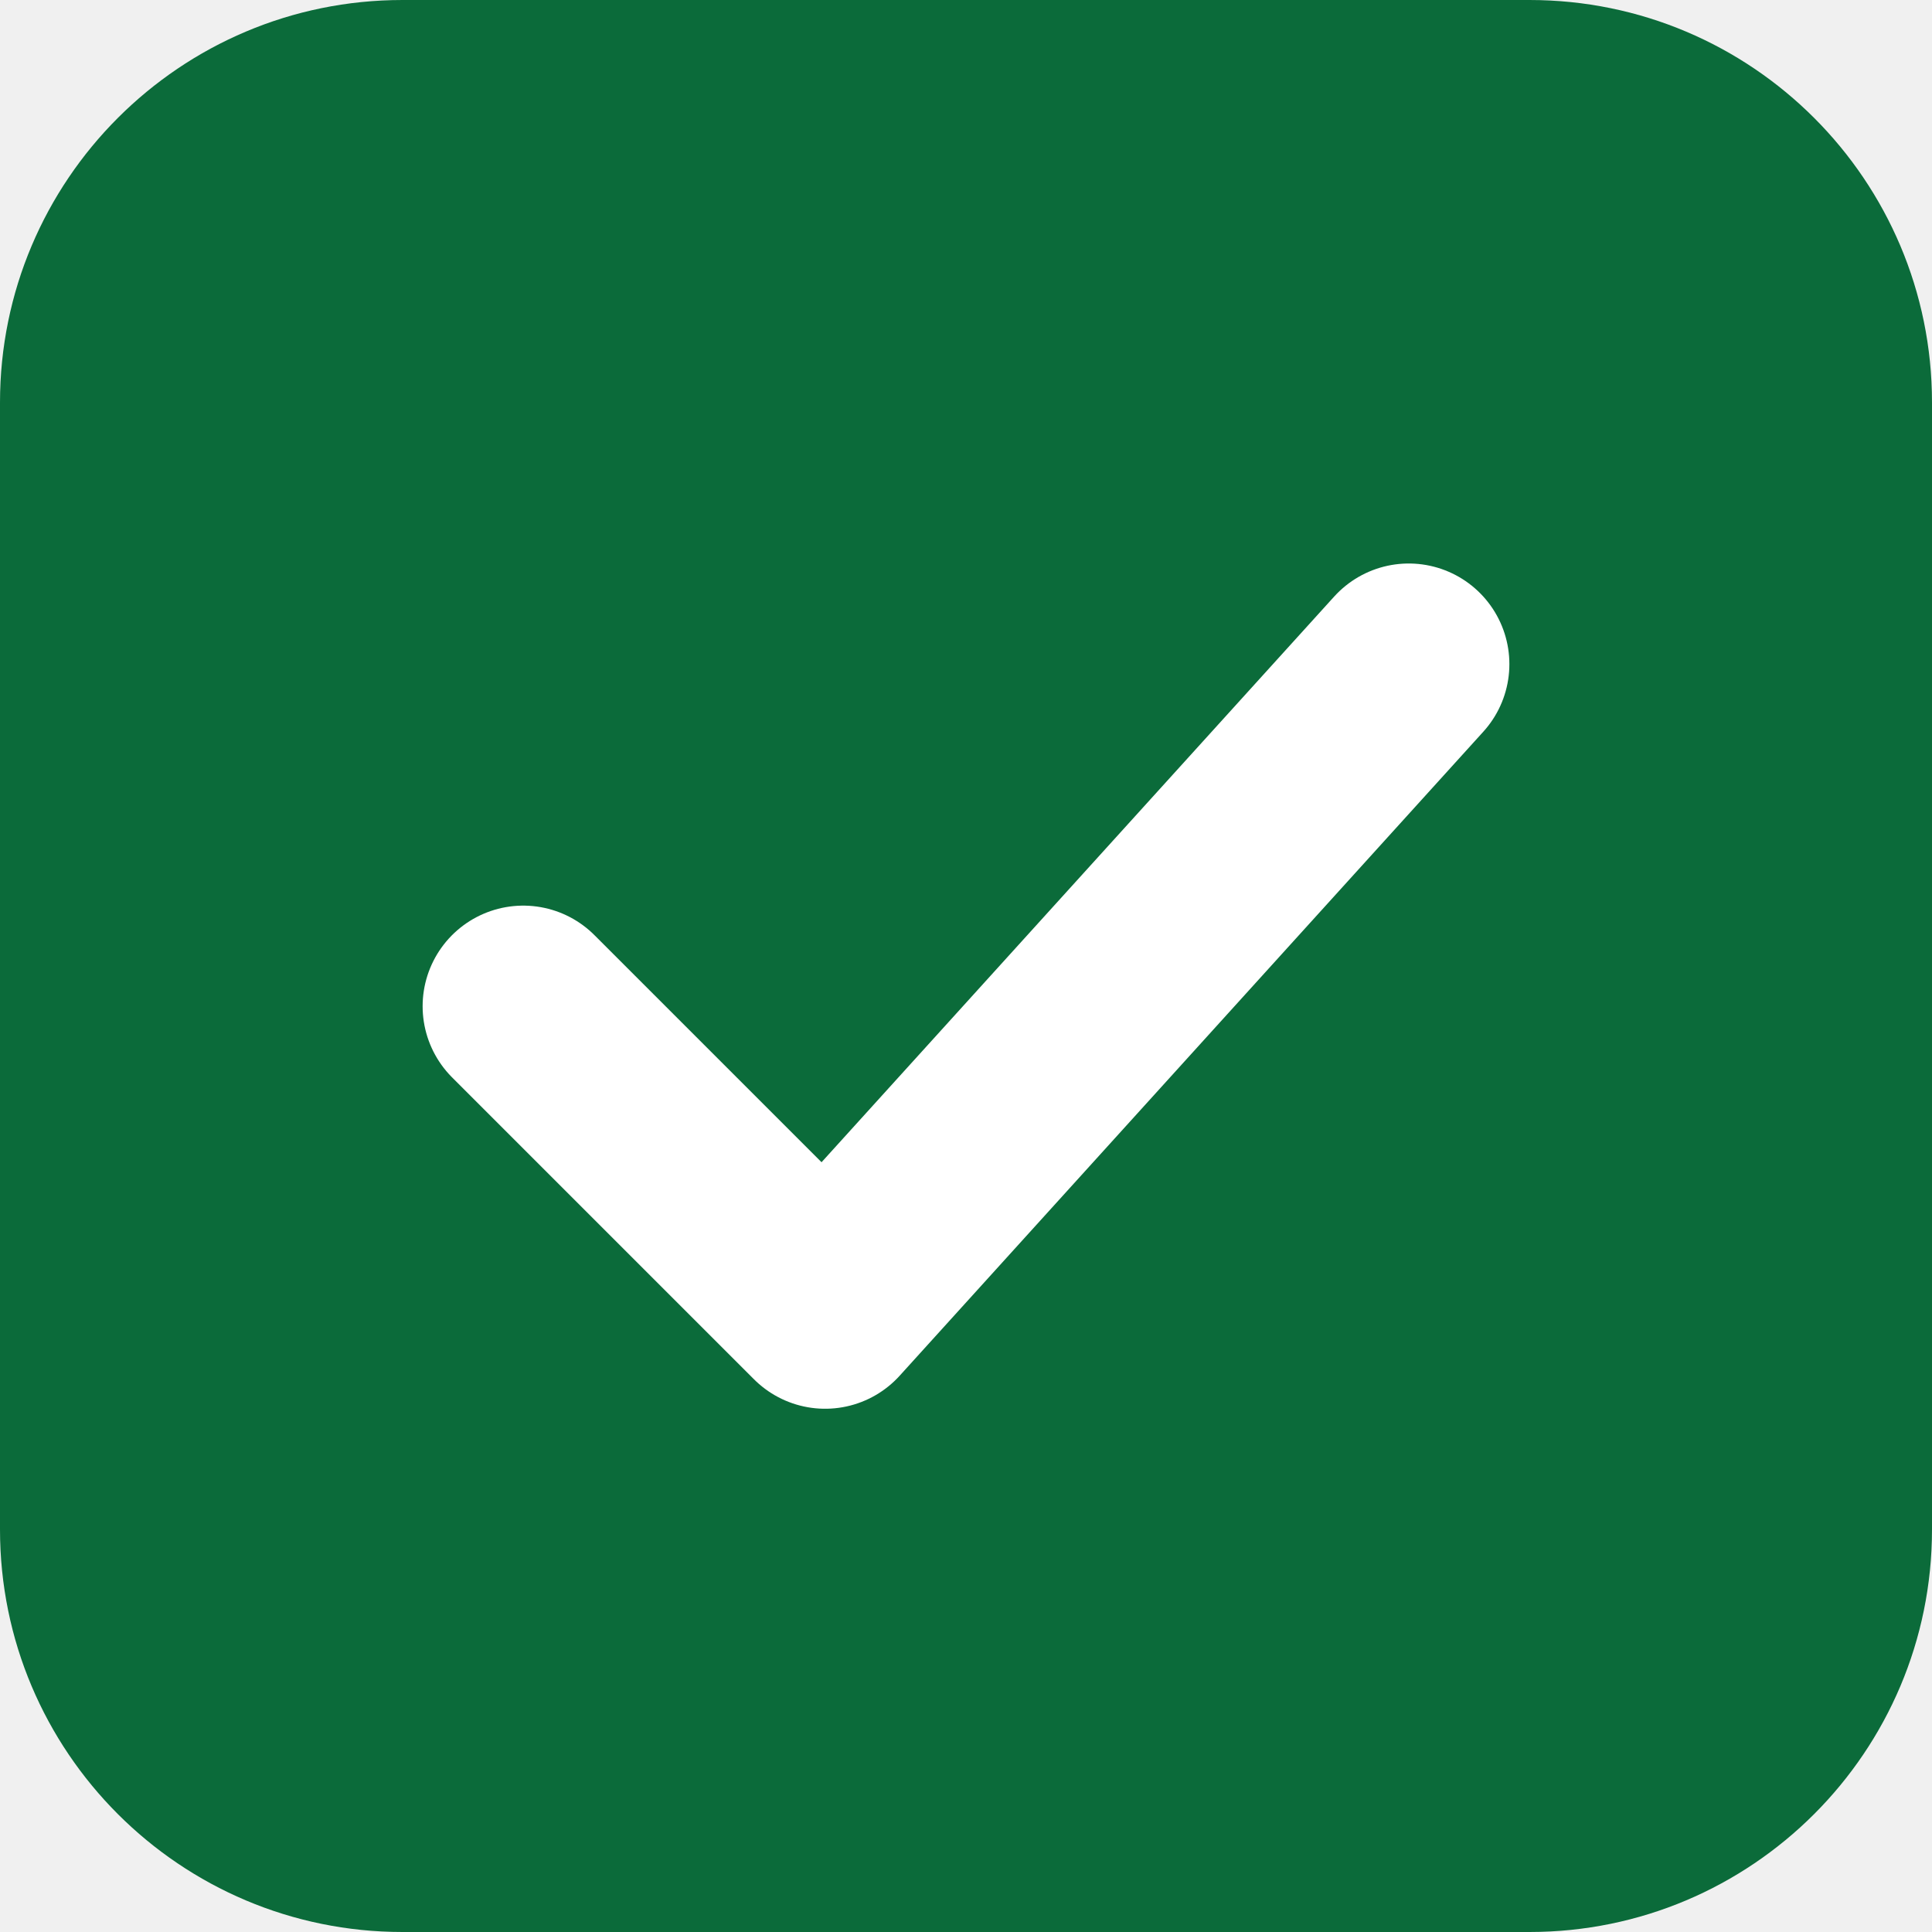
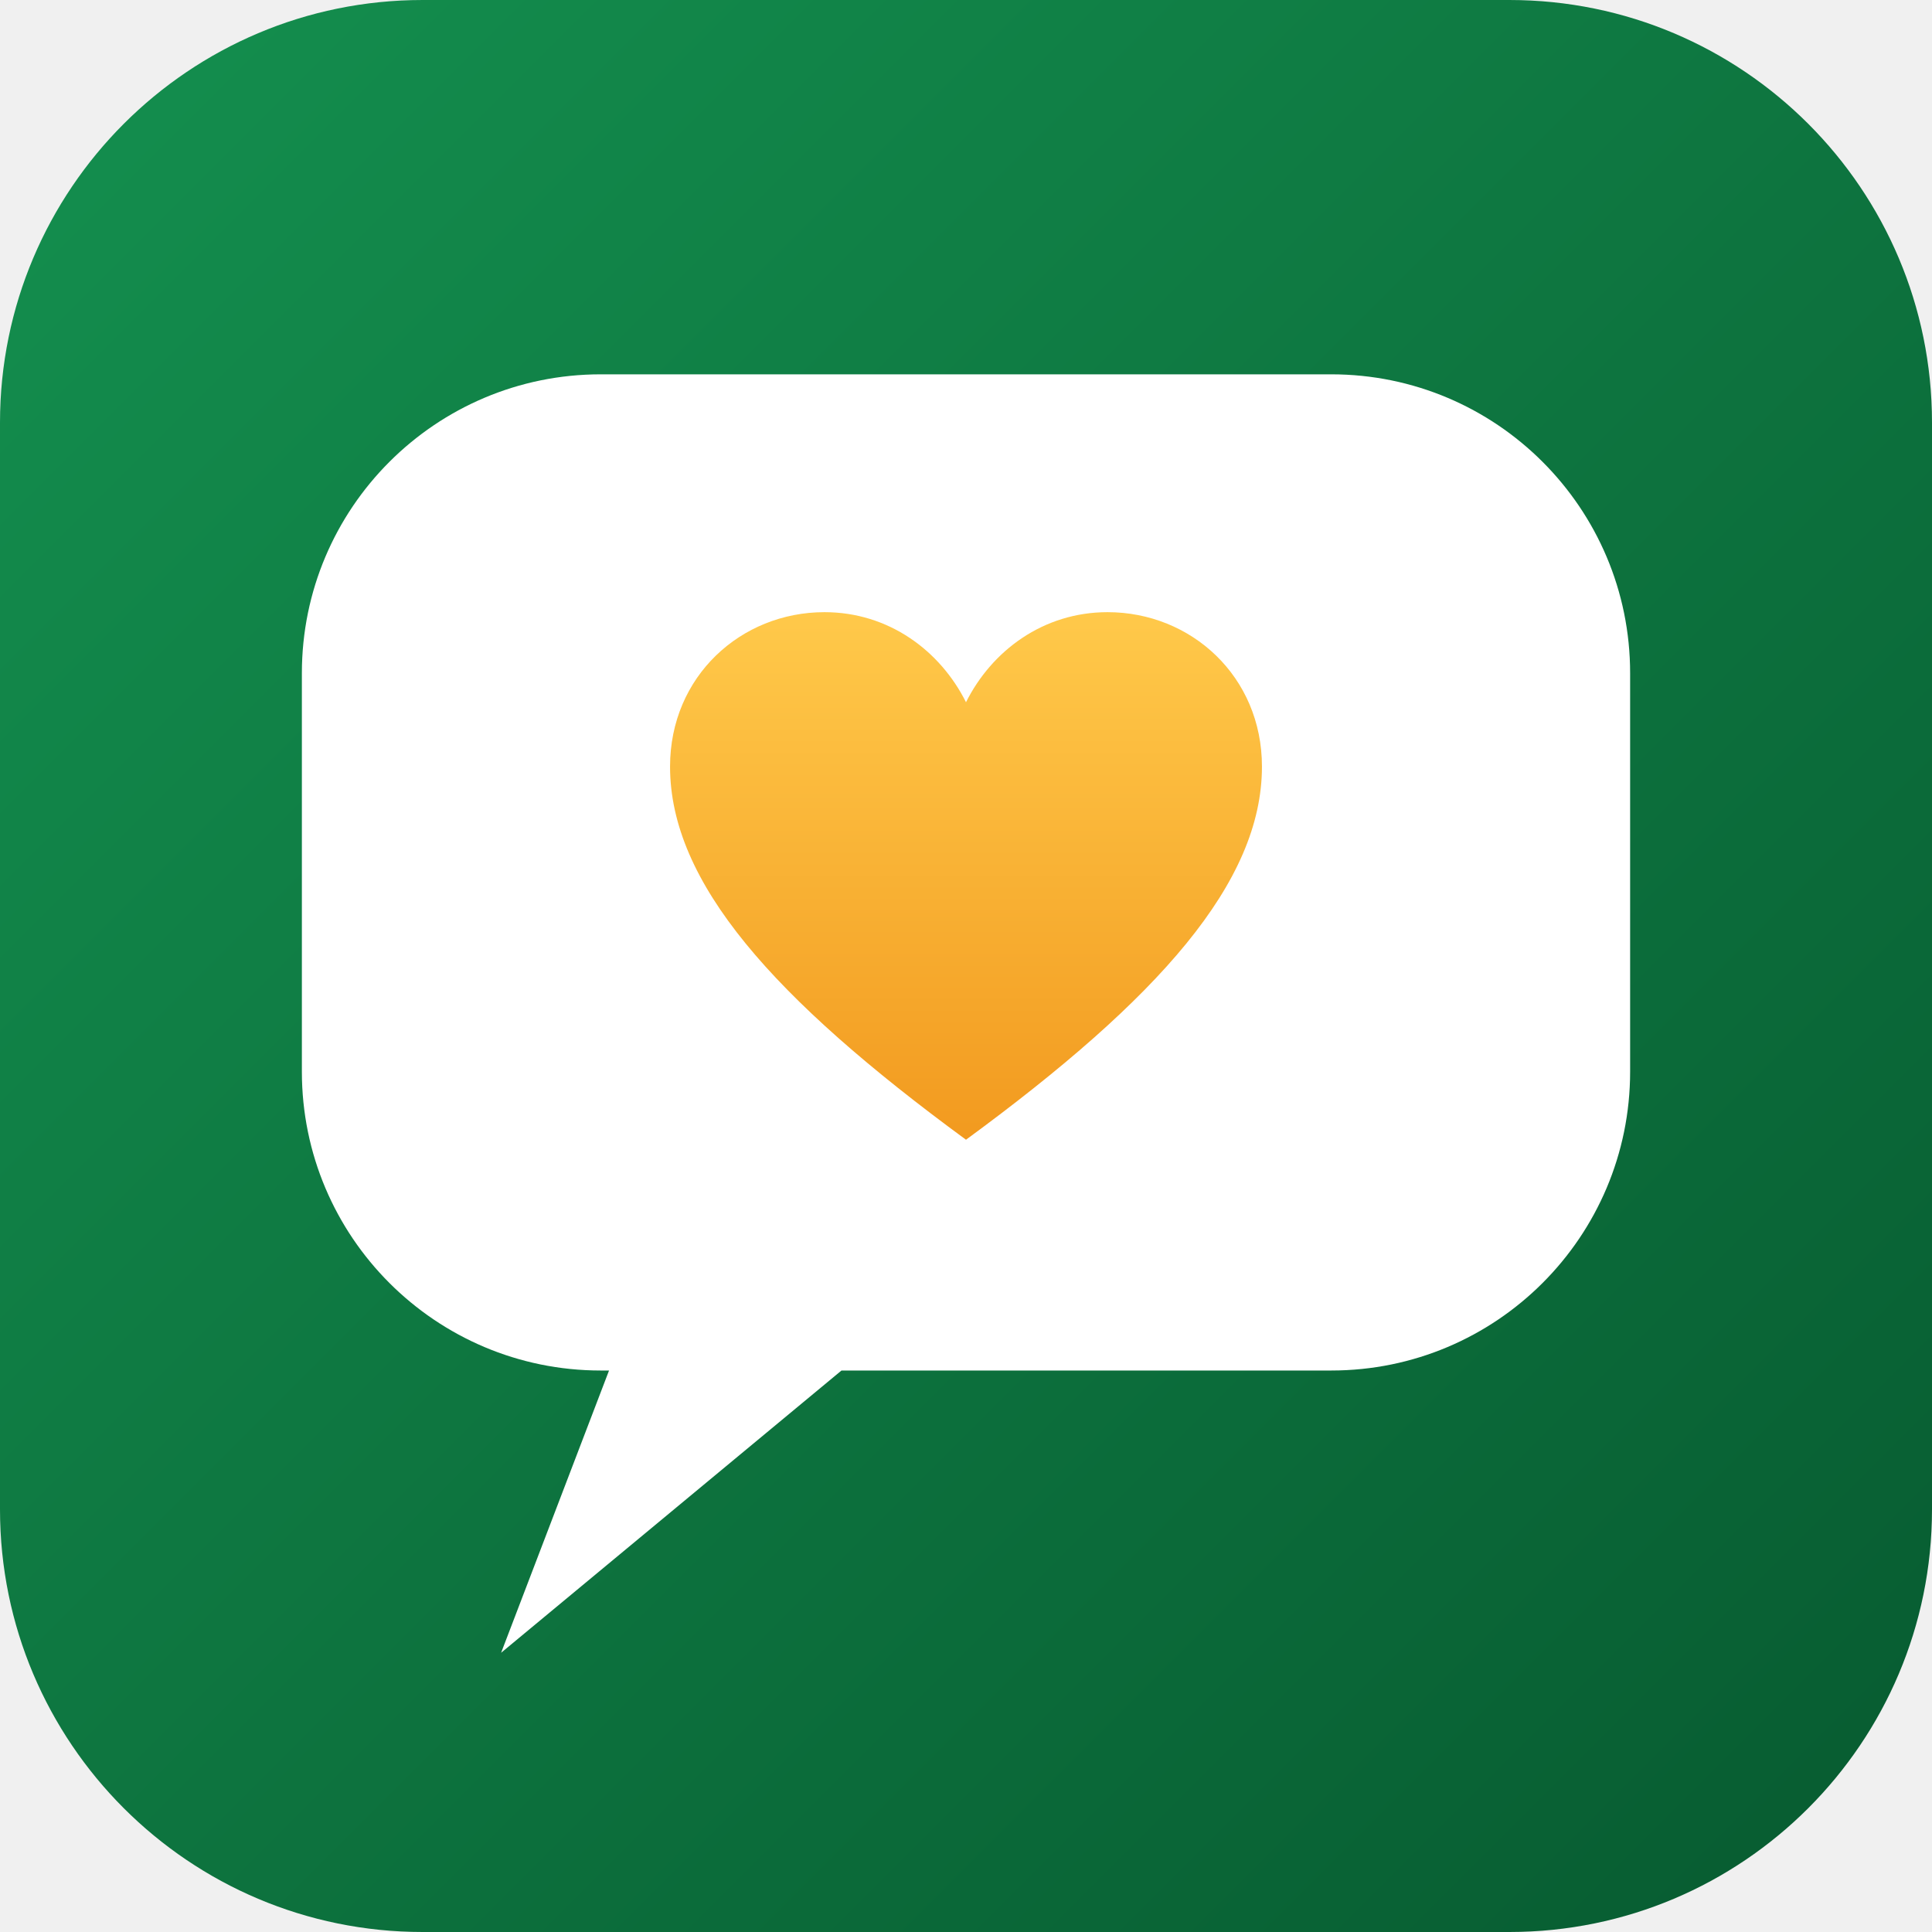
- <svg xmlns="http://www.w3.org/2000/svg" viewBox="0 0 96 96">
-   <rect width="96" height="96" rx="20" fill="#0b6b3a" />
-   <path d="M26 50l15 15 29-32" fill="none" stroke="#fff" stroke-width="10" stroke-linecap="round" stroke-linejoin="round" />
+ <svg xmlns="http://www.w3.org/2000/svg" viewBox="0 0 512 512">
+   <defs>
+     <linearGradient id="bg" x1="0" y1="0" x2="1" y2="1">
+       <stop offset="0" stop-color="#14904f" />
+       <stop offset="1" stop-color="#075a30" />
+     </linearGradient>
+     <linearGradient id="gold" x1="0" y1="0" x2="0" y2="1">
+       <stop offset="0" stop-color="#ffc94a" />
+       <stop offset="1" stop-color="#f29a1f" />
+     </linearGradient>
+   </defs>
+   <rect width="512" height="512" rx="112" fill="url(#bg)" />
+   <g transform="translate(-25.6 -24) scale(1.1)">
+     <path d="M168 112 H344 A72 72 0 0 1 416 184 V280 A72 72 0 0 1 344 352 H226 L144 420 L170 352 H168 A72 72 0 0 1 96 280 V184 A72 72 0 0 1 168 112 Z" fill="#ffffff" />
+     <path d="M50 88 C20 66 4 48 4 30 C4 16 15 6 28 6 C38 6 46 12 50 20 C54 12 62 6 72 6 C85 6 96 16 96 30 C96 48 80 66 50 88 Z" transform="translate(178.5 160) scale(1.55)" fill="url(#gold)" />
+   </g>
</svg>
